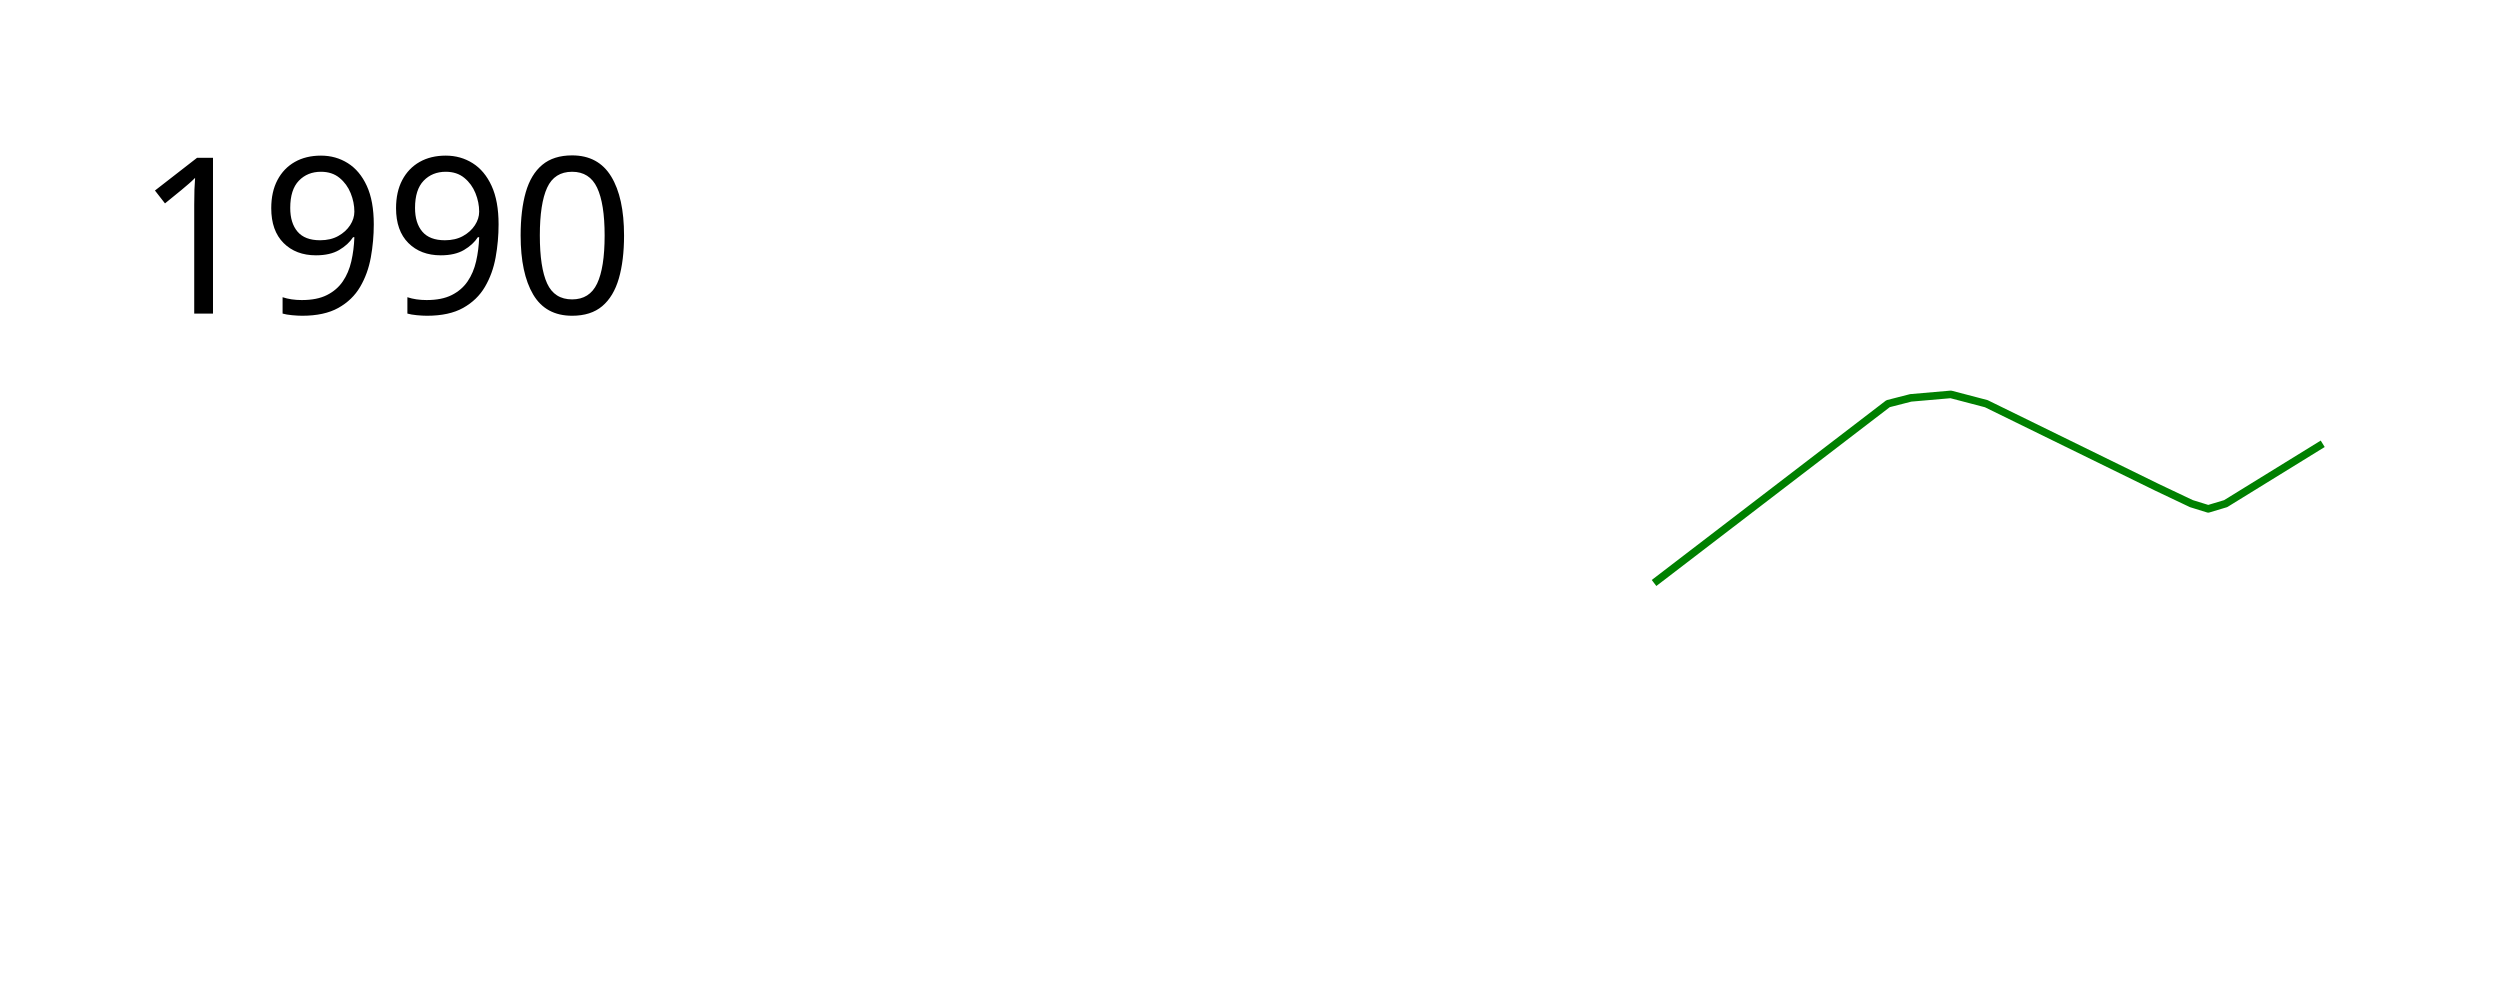
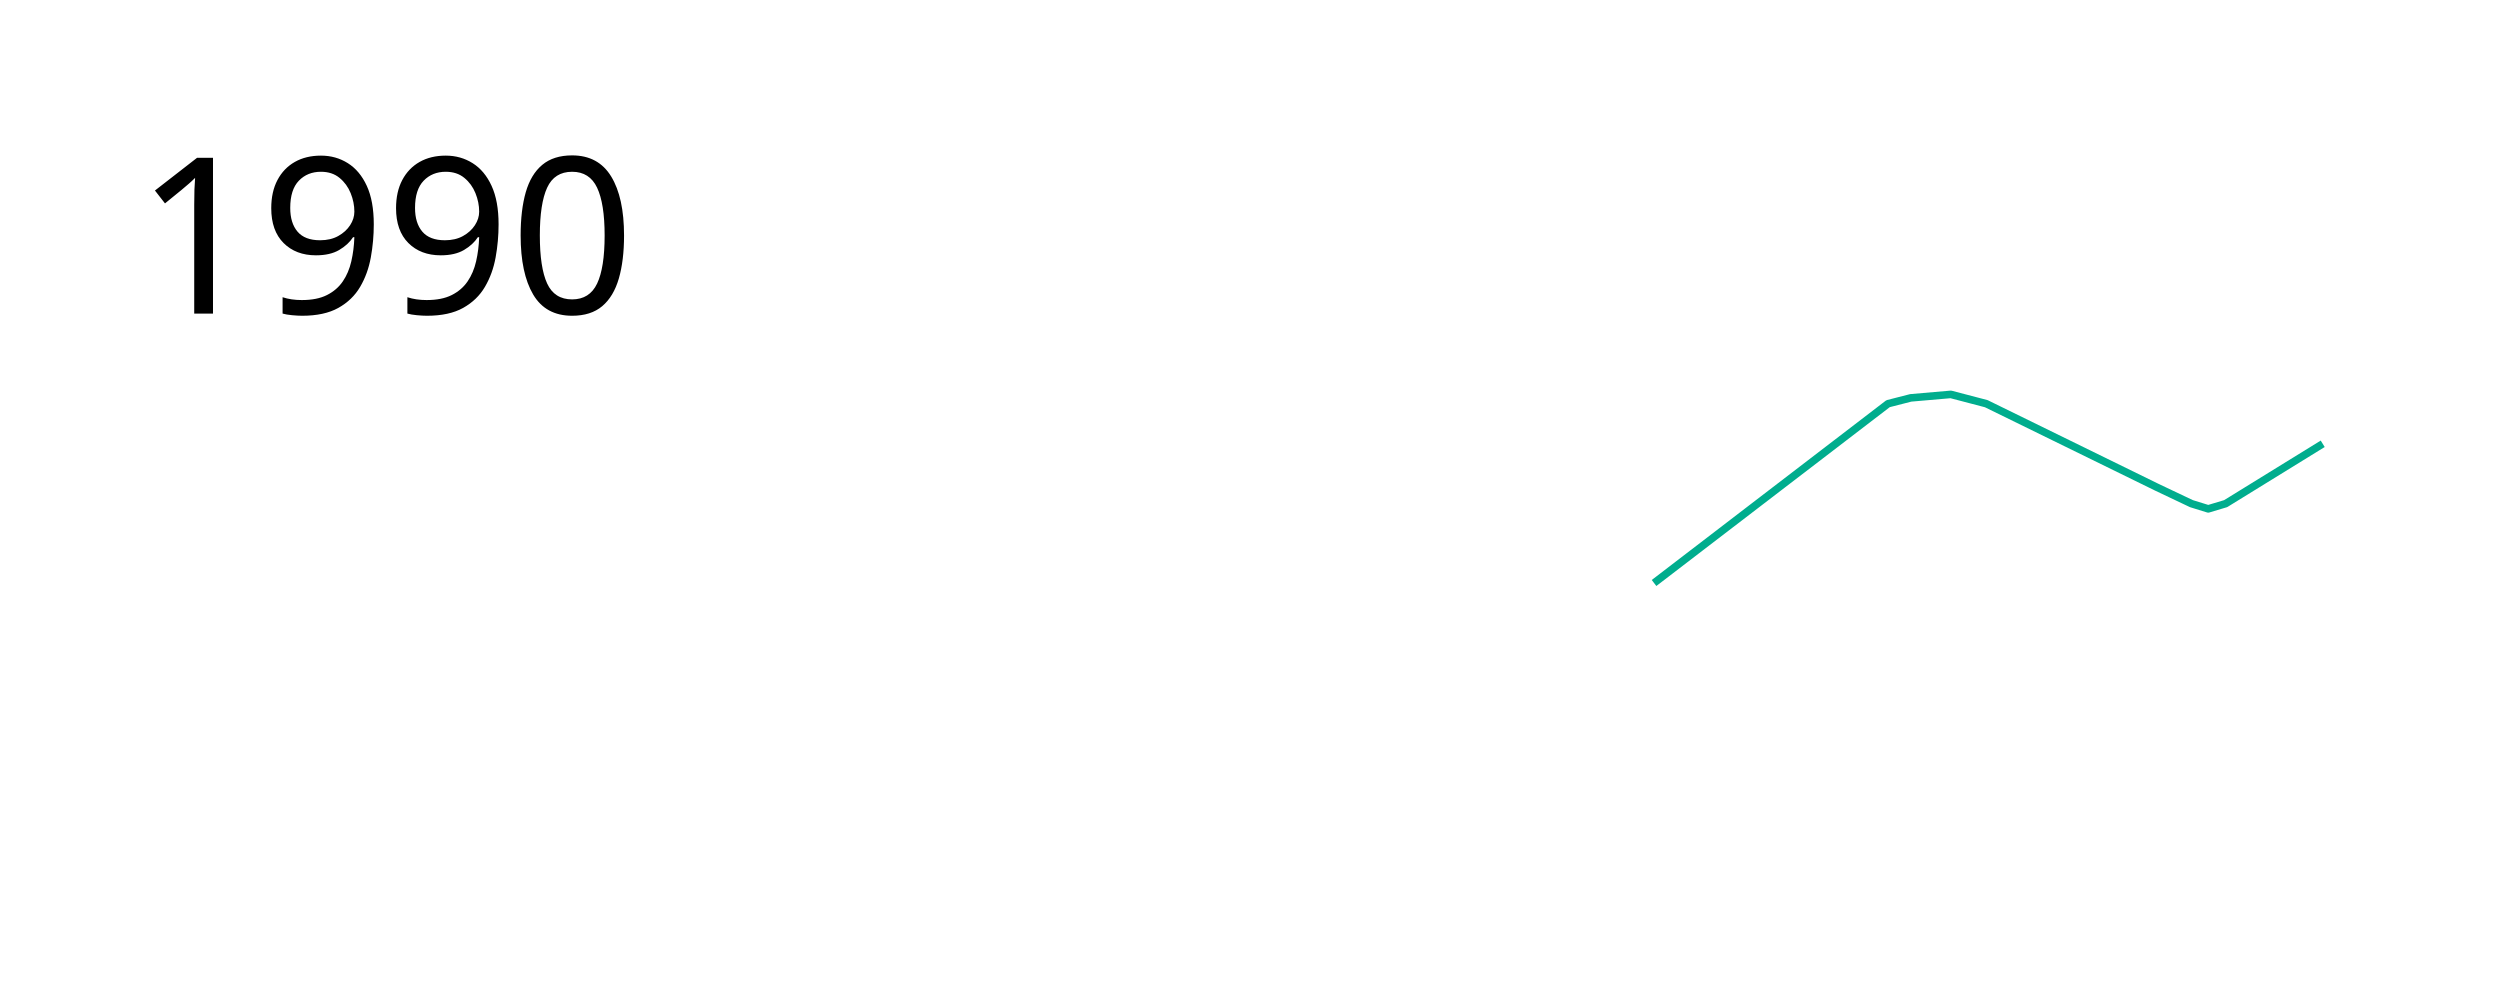
<svg xmlns="http://www.w3.org/2000/svg" height="650" width="1650">
-   <path d="M1091.666 384.774l154.454-118.342 14.957-3.835 26.463-2.3 23.394 6.135 112.754 55.227 22.627 10.738 11.122 3.452 11.506-3.452 64.047-39.502" fill="none" stroke="green" stroke-width="5" stroke-linejoin="round" />
+   <path d="M1091.666 384.774l154.454-118.342 14.957-3.835 26.463-2.3 23.394 6.135 112.754 55.227 22.627 10.738 11.122 3.452 11.506-3.452 64.047-39.502" fill="none" stroke="#00ad8e" stroke-width="5" stroke-linejoin="round" />
  <text style="-inkscape-font-specification:Sans" y="206.961" x="89.453" font-weight="400" font-size="144px" font-family="Sans">
    <tspan y="206.961" x="89.453">1990</tspan>
  </text>
</svg>
